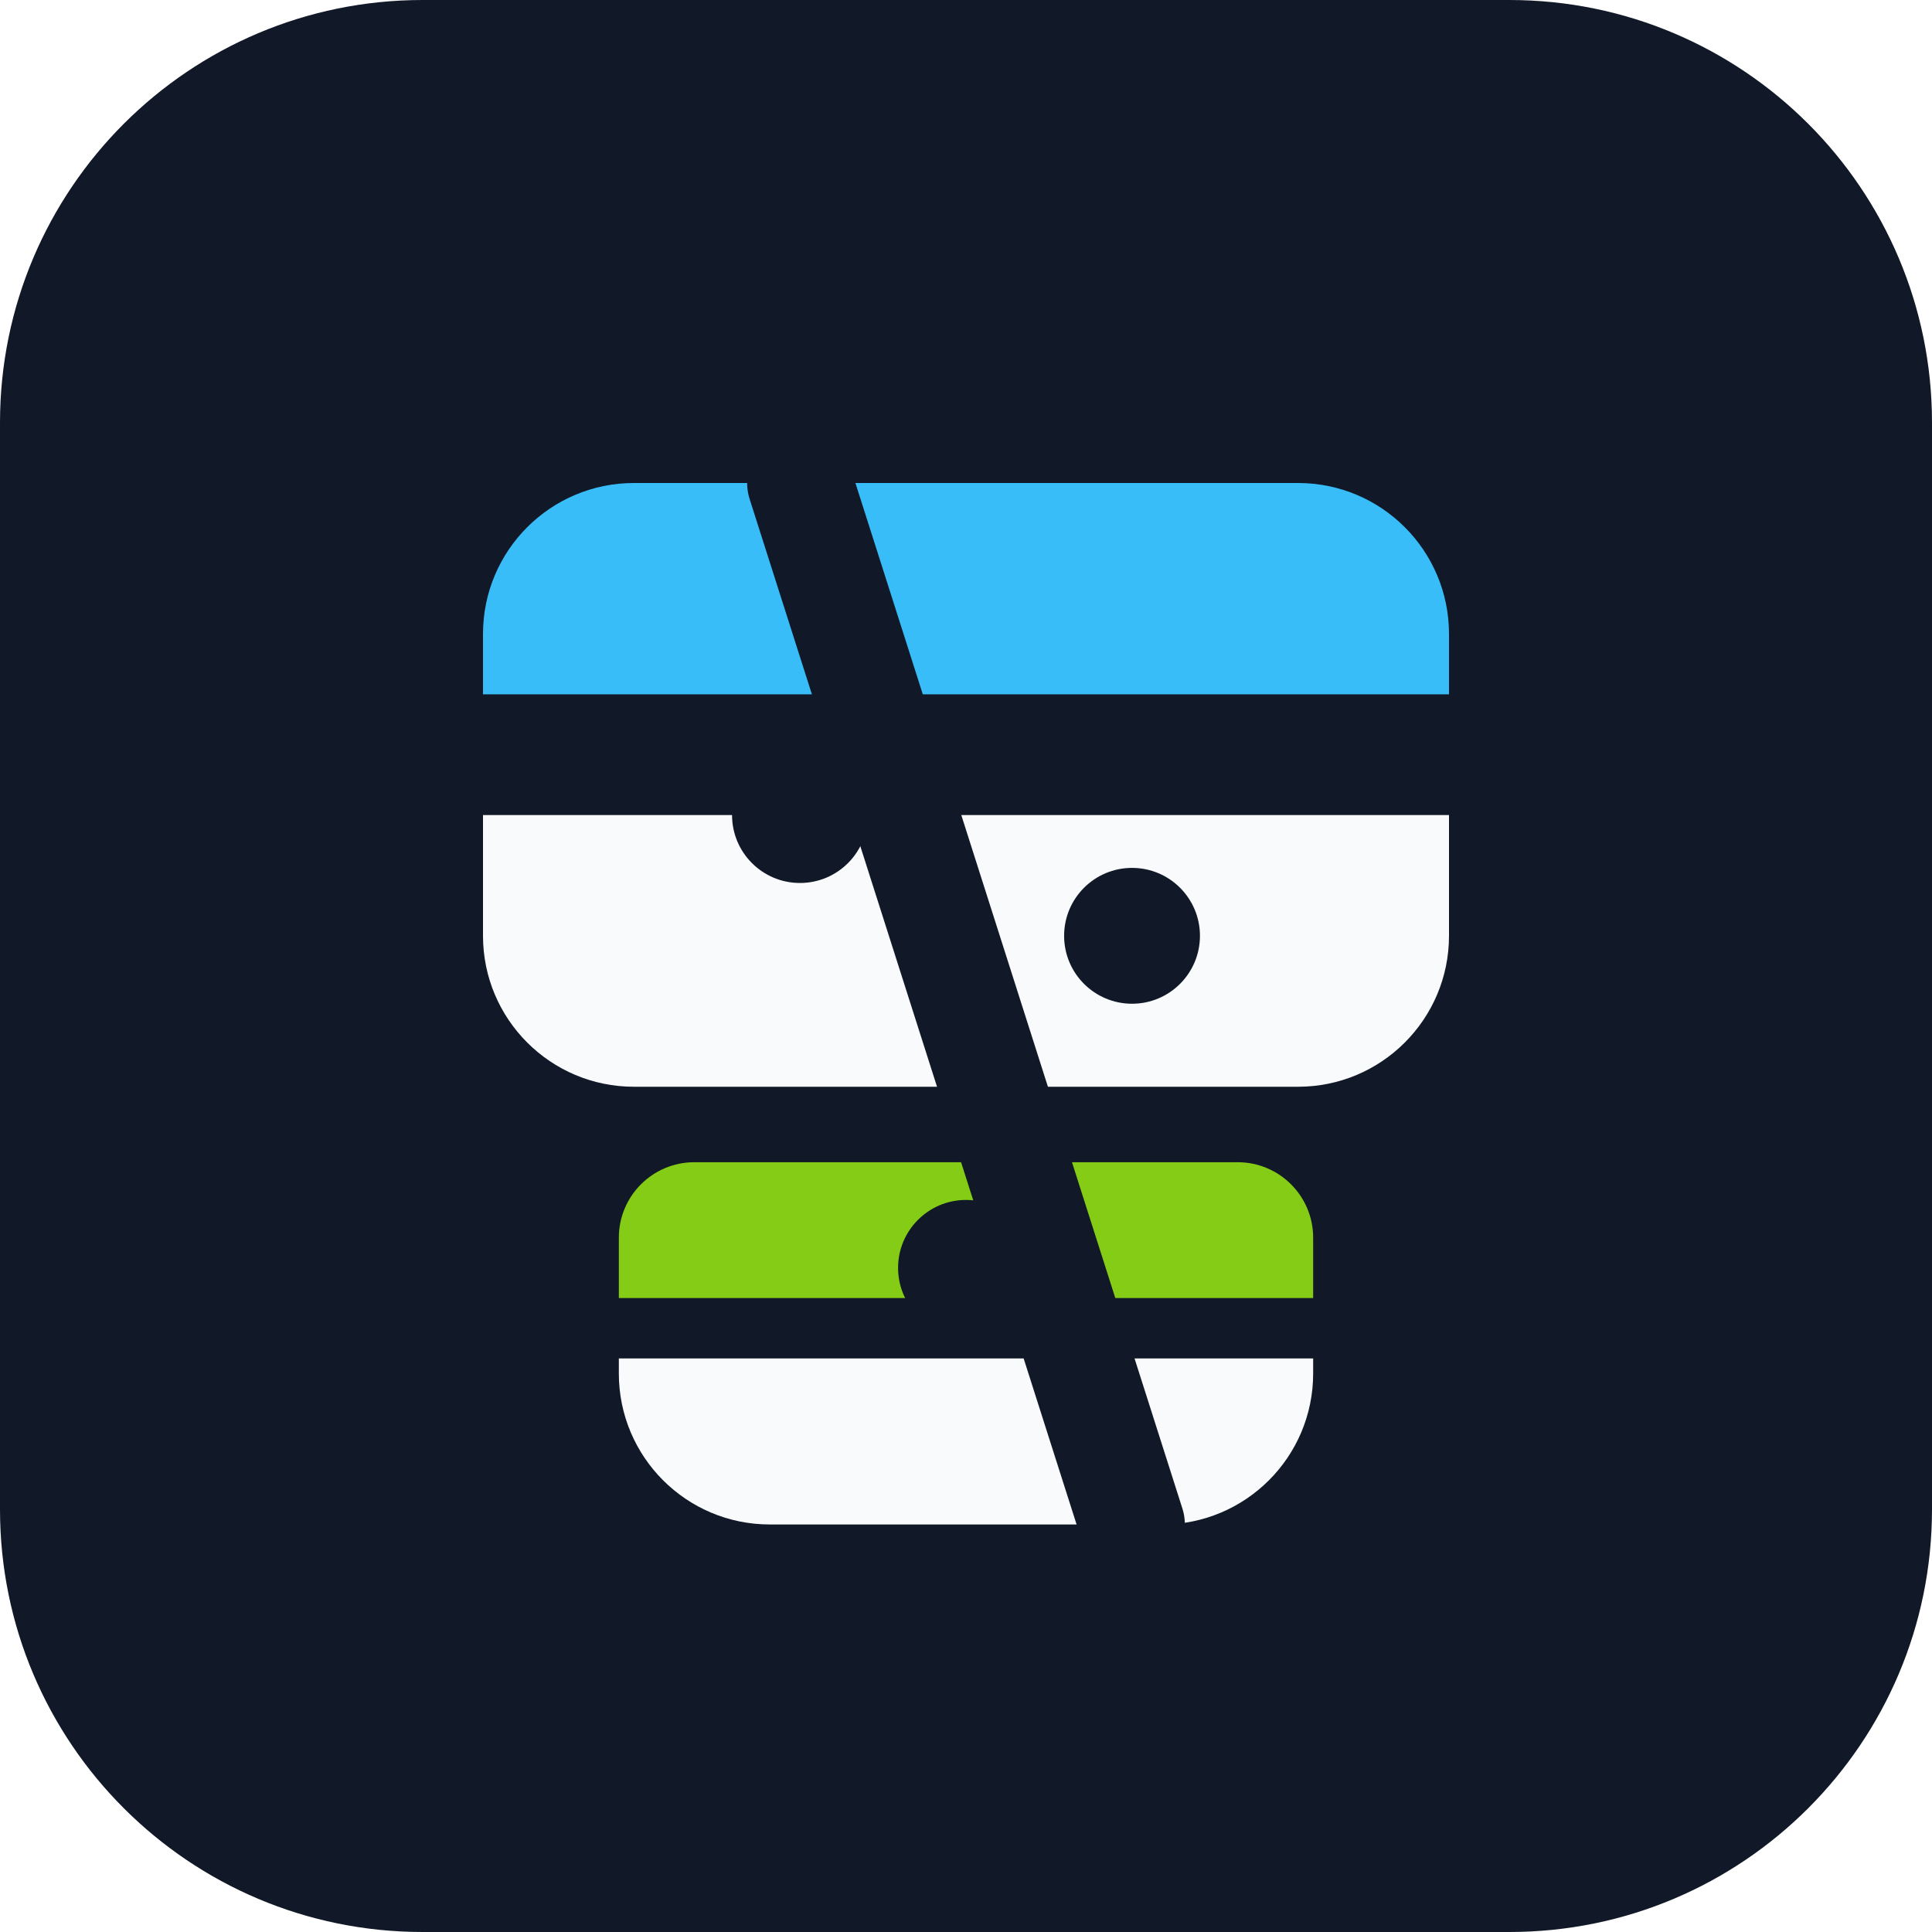
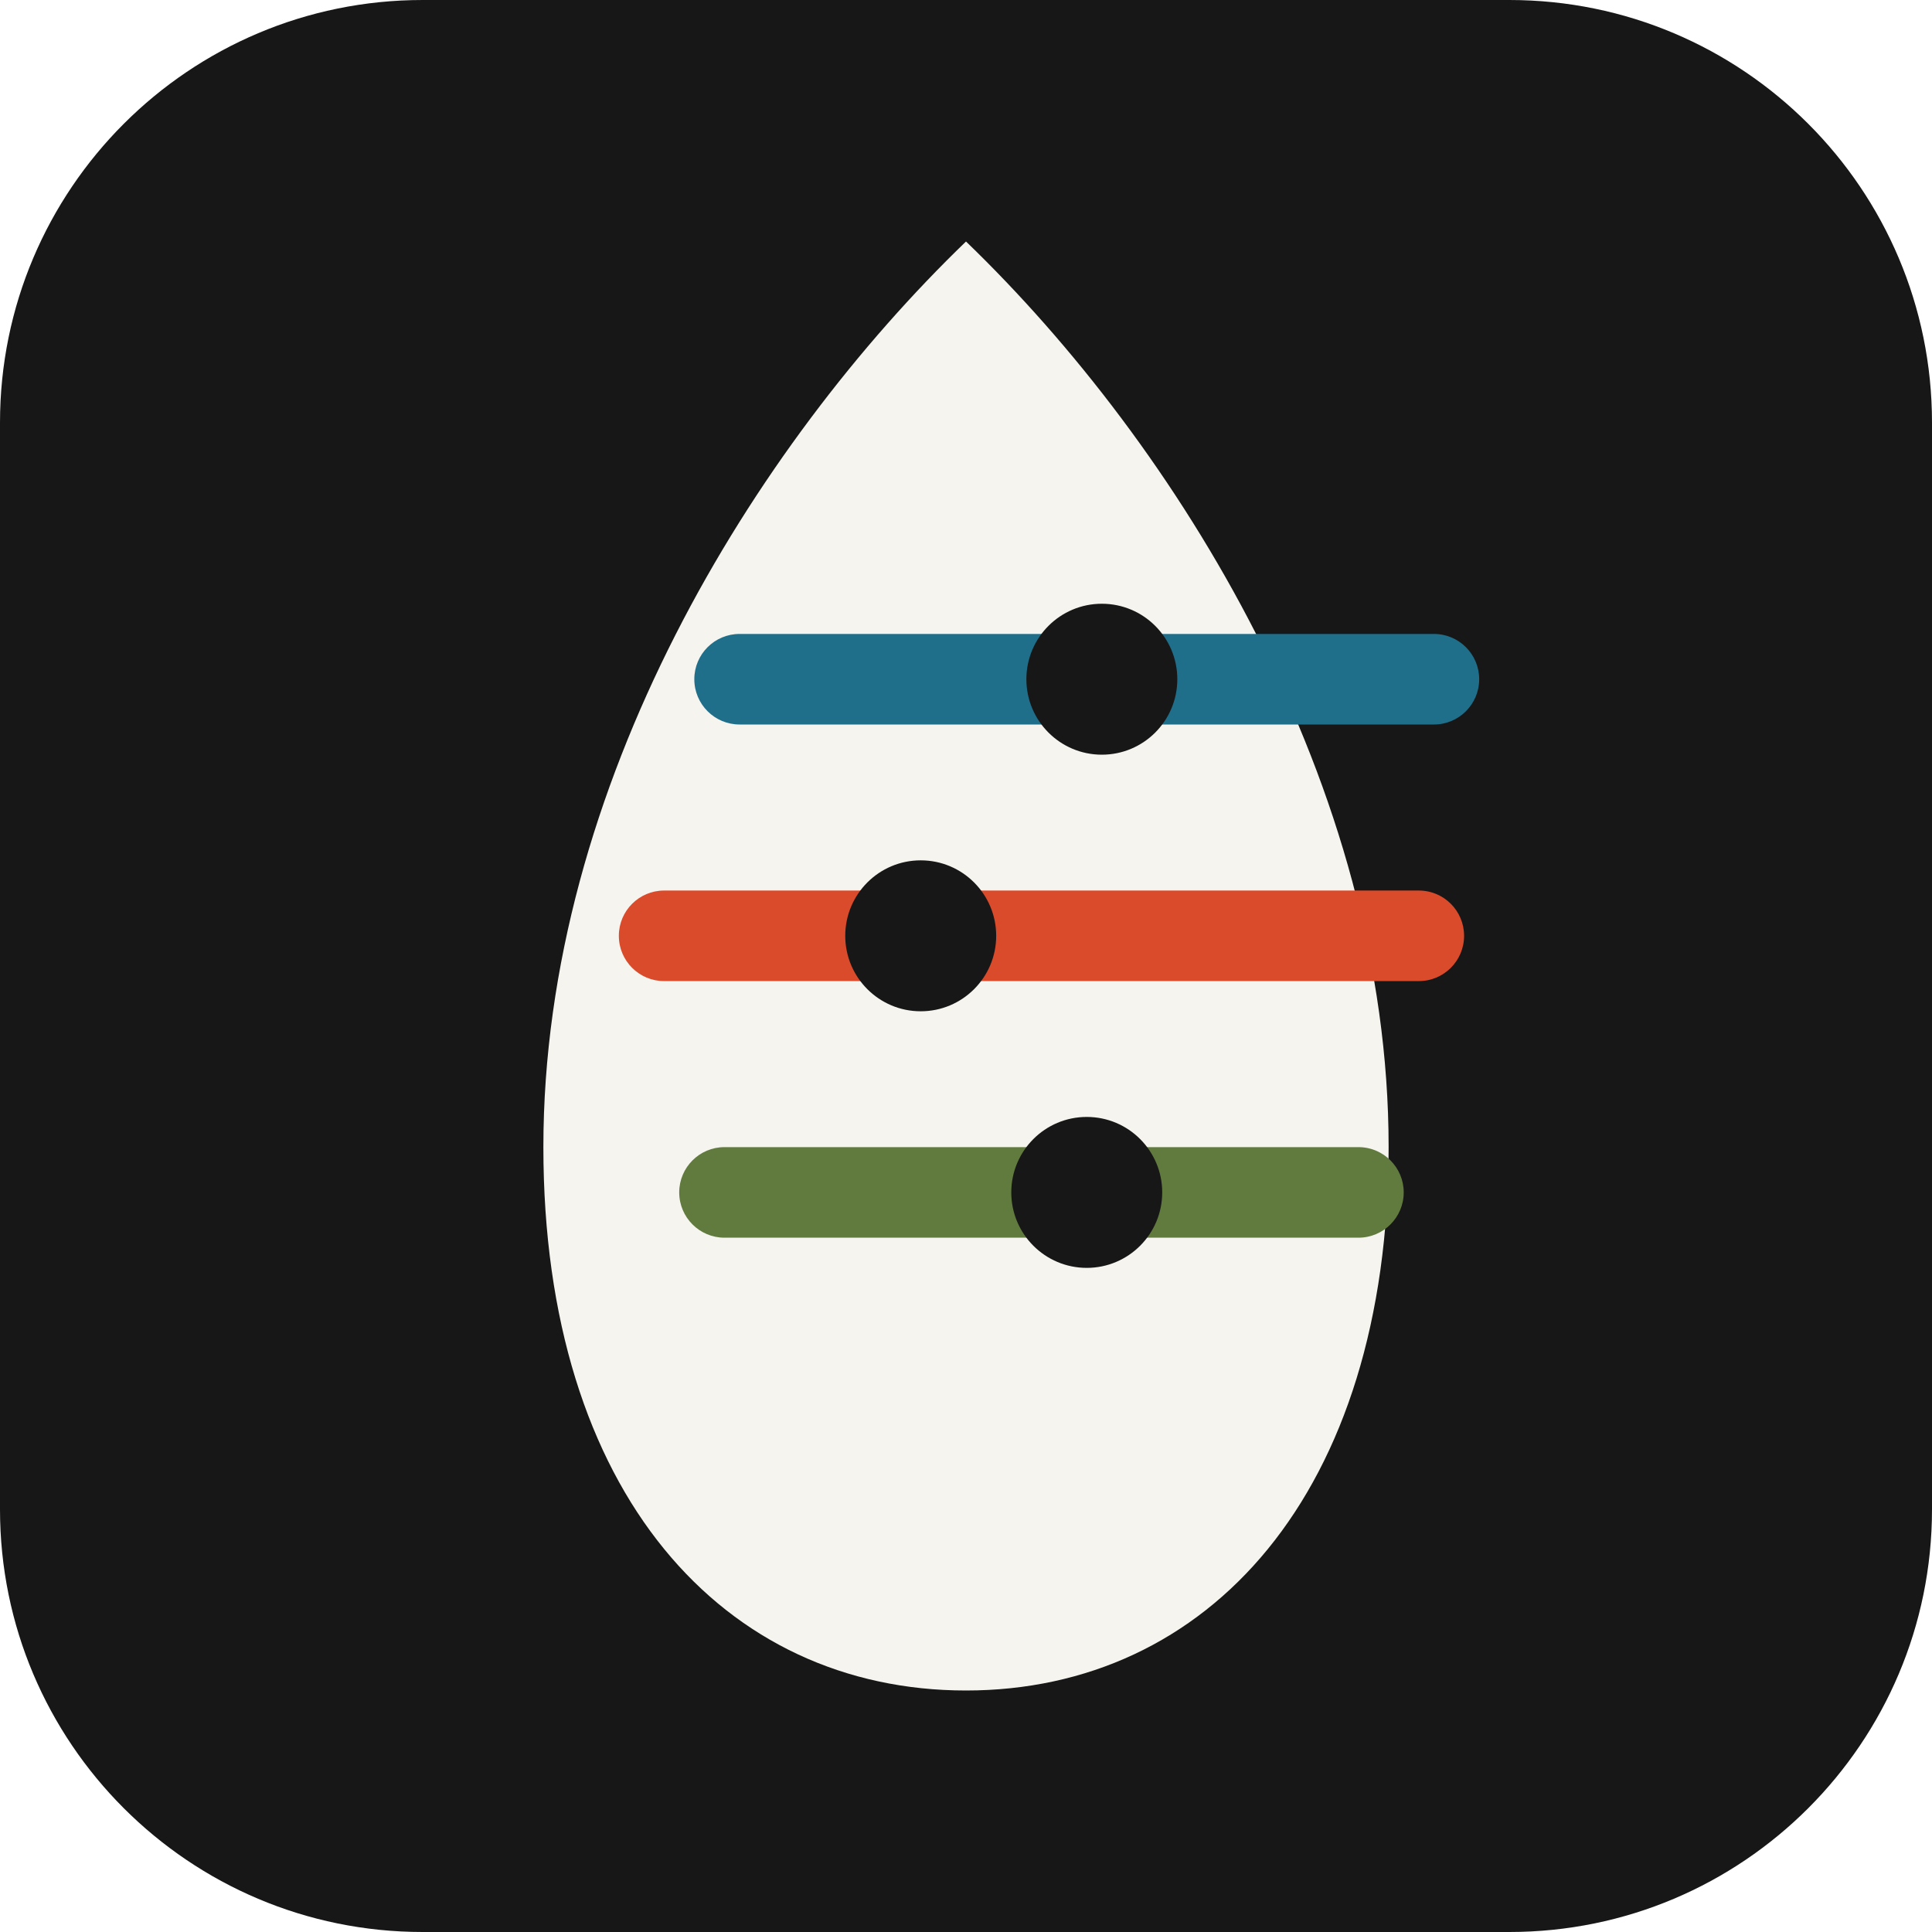
<svg xmlns="http://www.w3.org/2000/svg" width="256" height="256" viewBox="0 0 256 256" fill="none">
-   <rect width="256" height="256" rx="56" fill="#111827" />
-   <path d="M64 84C64 72.954 72.954 64 84 64H172C183.046 64 192 72.954 192 84V92H64V84Z" fill="#38BDF8" />
-   <path d="M64 108H192V124C192 135.046 183.046 144 172 144H84C72.954 144 64 135.046 64 124V108Z" fill="#F8FAFC" />
-   <path d="M82 164C82 158.477 86.477 154 92 154H164C169.523 154 174 158.477 174 164V172H82V164Z" fill="#84CC16" />
-   <path d="M82 180H174V182C174 193.046 165.046 202 154 202H102C90.954 202 82 193.046 82 182V180Z" fill="#F8FAFC" />
-   <path d="M106 64L150 202" stroke="#111827" stroke-width="14" stroke-linecap="round" />
-   <circle cx="106" cy="108" r="9" fill="#111827" />
-   <circle cx="128" cy="168" r="9" fill="#111827" />
-   <circle cx="150" cy="124" r="9" fill="#111827" />
+   <rect width="256" height="256" rx="56" fill="#171717" />
+   <path d="M128 32C100 59 72 104 72 152C72 198 96 224 128 224C160 224 184 198 184 152C184 104 156 59 128 32Z" fill="#F5F4EE" />
+   <rect x="92" y="84" width="104" height="12" rx="6" fill="#1F6F8B" />
+   <circle cx="146" cy="90" r="10" fill="#171717" />
+   <rect x="82" y="118" width="112" height="12" rx="6" fill="#D94B2B" />
+   <circle cx="122" cy="124" r="10" fill="#171717" />
+   <rect x="90" y="152" width="96" height="12" rx="6" fill="#617B3F" />
+   <circle cx="144" cy="158" r="10" fill="#171717" />
</svg>
